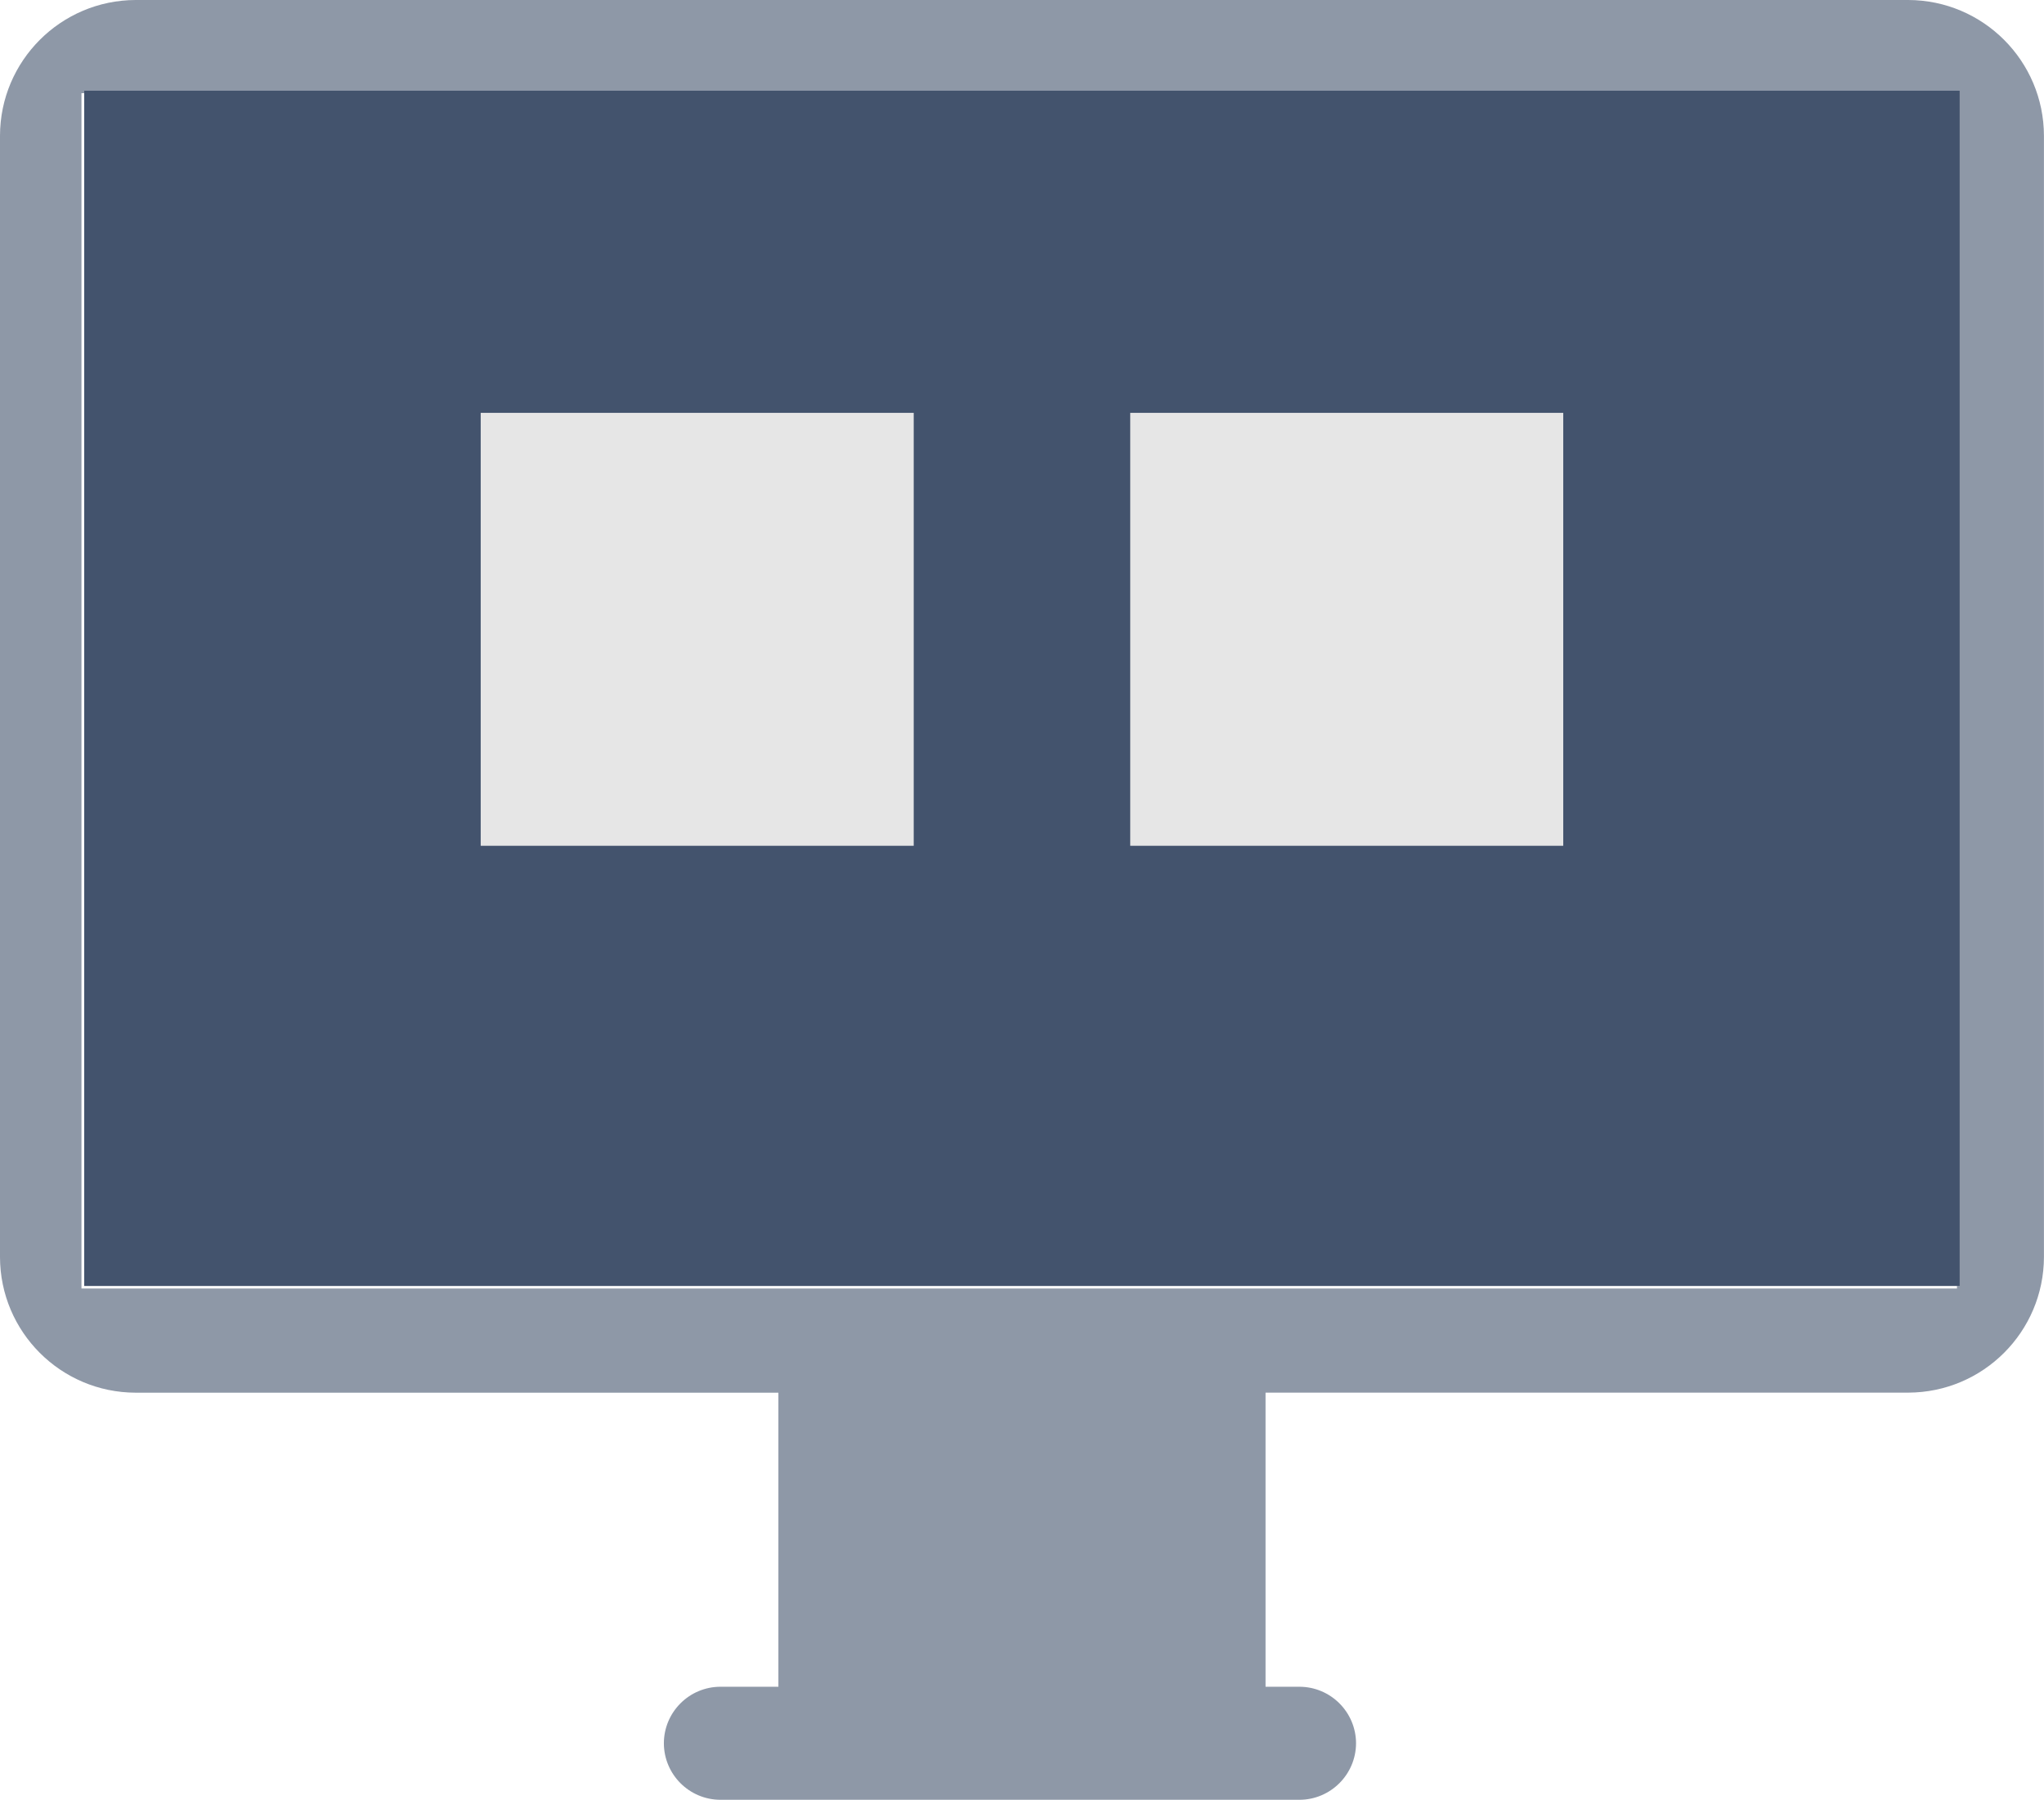
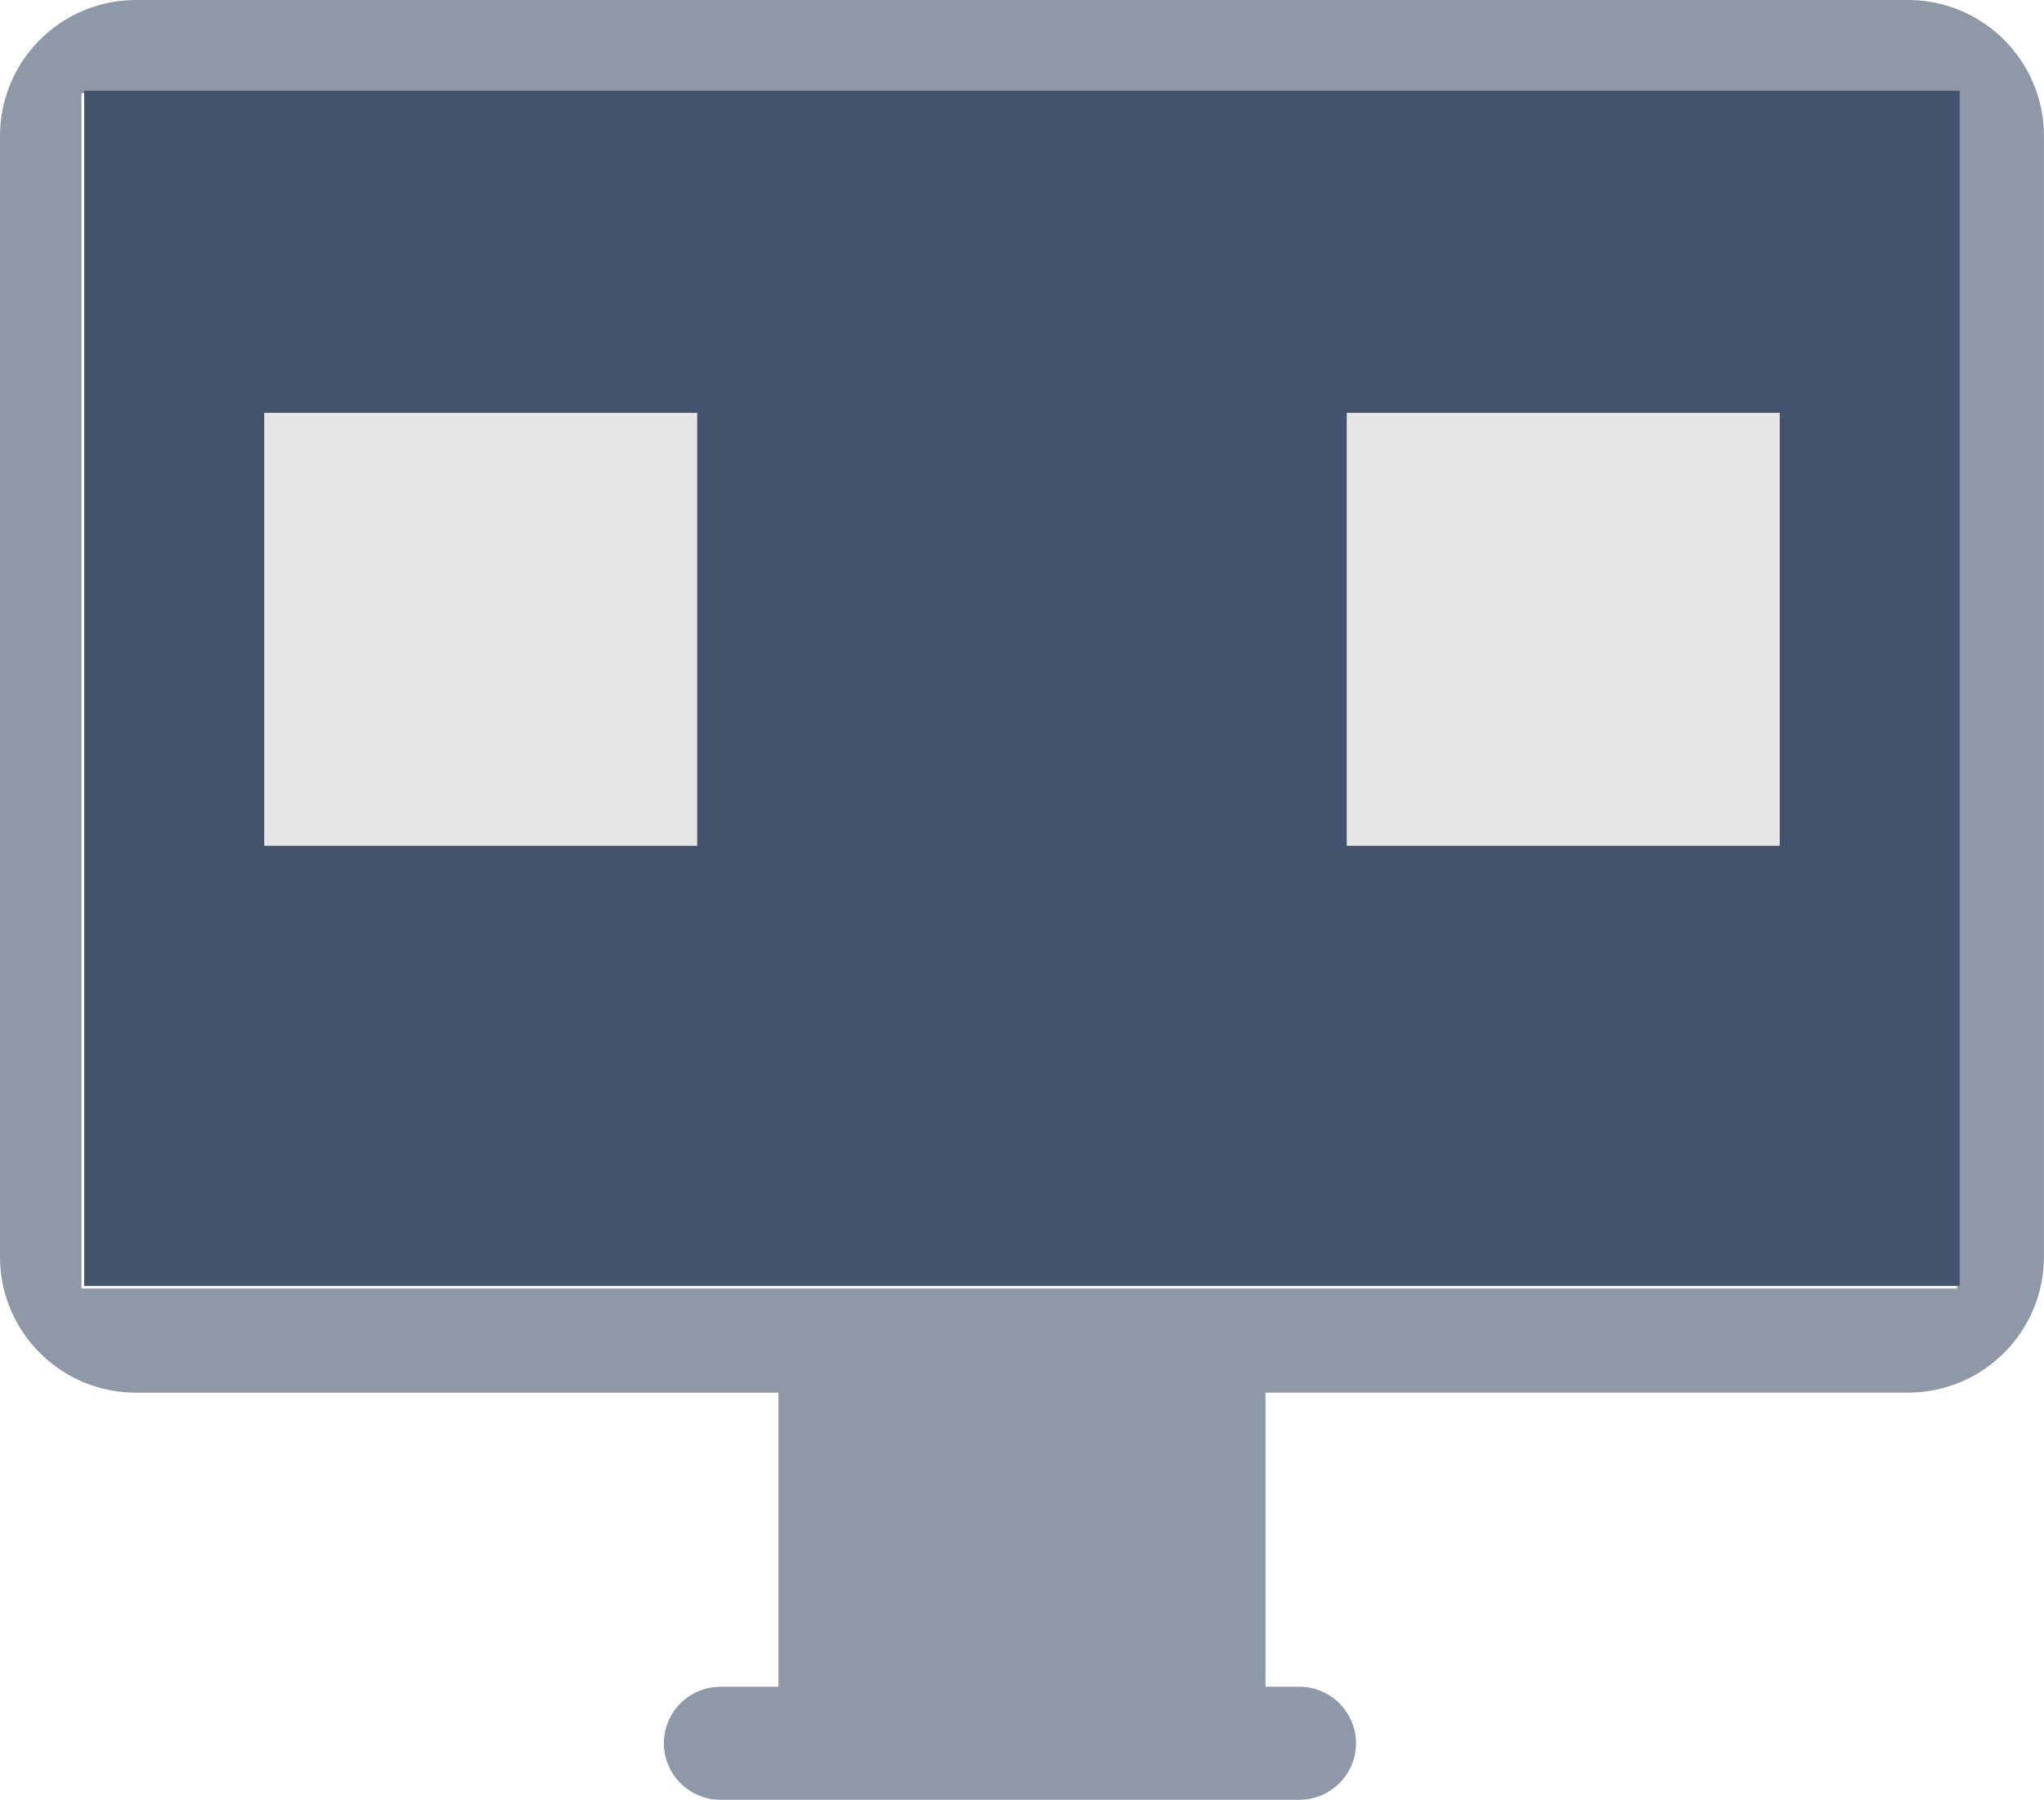
- <svg xmlns="http://www.w3.org/2000/svg" id="block-between" viewBox="0 0 37.763 33.258">
+ <svg xmlns="http://www.w3.org/2000/svg" id="block-around" viewBox="0 0 37.763 33.258">
  <defs>
    <style>.cls-1,.cls-3{fill:#43536d;}.cls-1{fill-rule:evenodd;opacity:0.6;}.cls-2{fill:#e6e6e6;}</style>
  </defs>
  <path class="cls-1" d="M8.624,8.371H41.375a2.514,2.514,0,0,1,2.506,2.508V31.6a2.513,2.513,0,0,1-2.506,2.505H29.5V39.54h.627a1.048,1.048,0,0,1,1.045,1.046h0a1.049,1.049,0,0,1-1.045,1.043H19.429a1.048,1.048,0,0,1-1.045-1.043h0a1.047,1.047,0,0,1,1.045-1.046H20.5V34.106H8.624A2.511,2.511,0,0,1,6.119,31.6V10.879A2.513,2.513,0,0,1,8.624,8.371Zm-1,1.722V32.181h34.65V10.093Z" transform="translate(-6.119 -8.371)" />
  <path class="cls-2" d="M7.675,10.046V32.134h34.65V10.046Z" transform="translate(-6.119 -8.371)" />
-   <rect class="cls-2" x="20.881" y="7.629" width="8" height="8" />
-   <rect class="cls-2" x="8.881" y="7.629" width="8" height="8" />
  <path class="cls-3" d="M7.675,10.046V32.134h34.65V10.046Z" transform="translate(-6.119 -8.371)" />
-   <rect class="cls-2" x="20.881" y="7.629" width="8" height="8" />
-   <rect class="cls-2" x="8.881" y="7.629" width="8" height="8" />
+   <rect class="cls-2" x="24.881" y="7.629" width="8" height="8" />
+   <rect class="cls-2" x="4.881" y="7.629" width="8" height="8" />
</svg>
